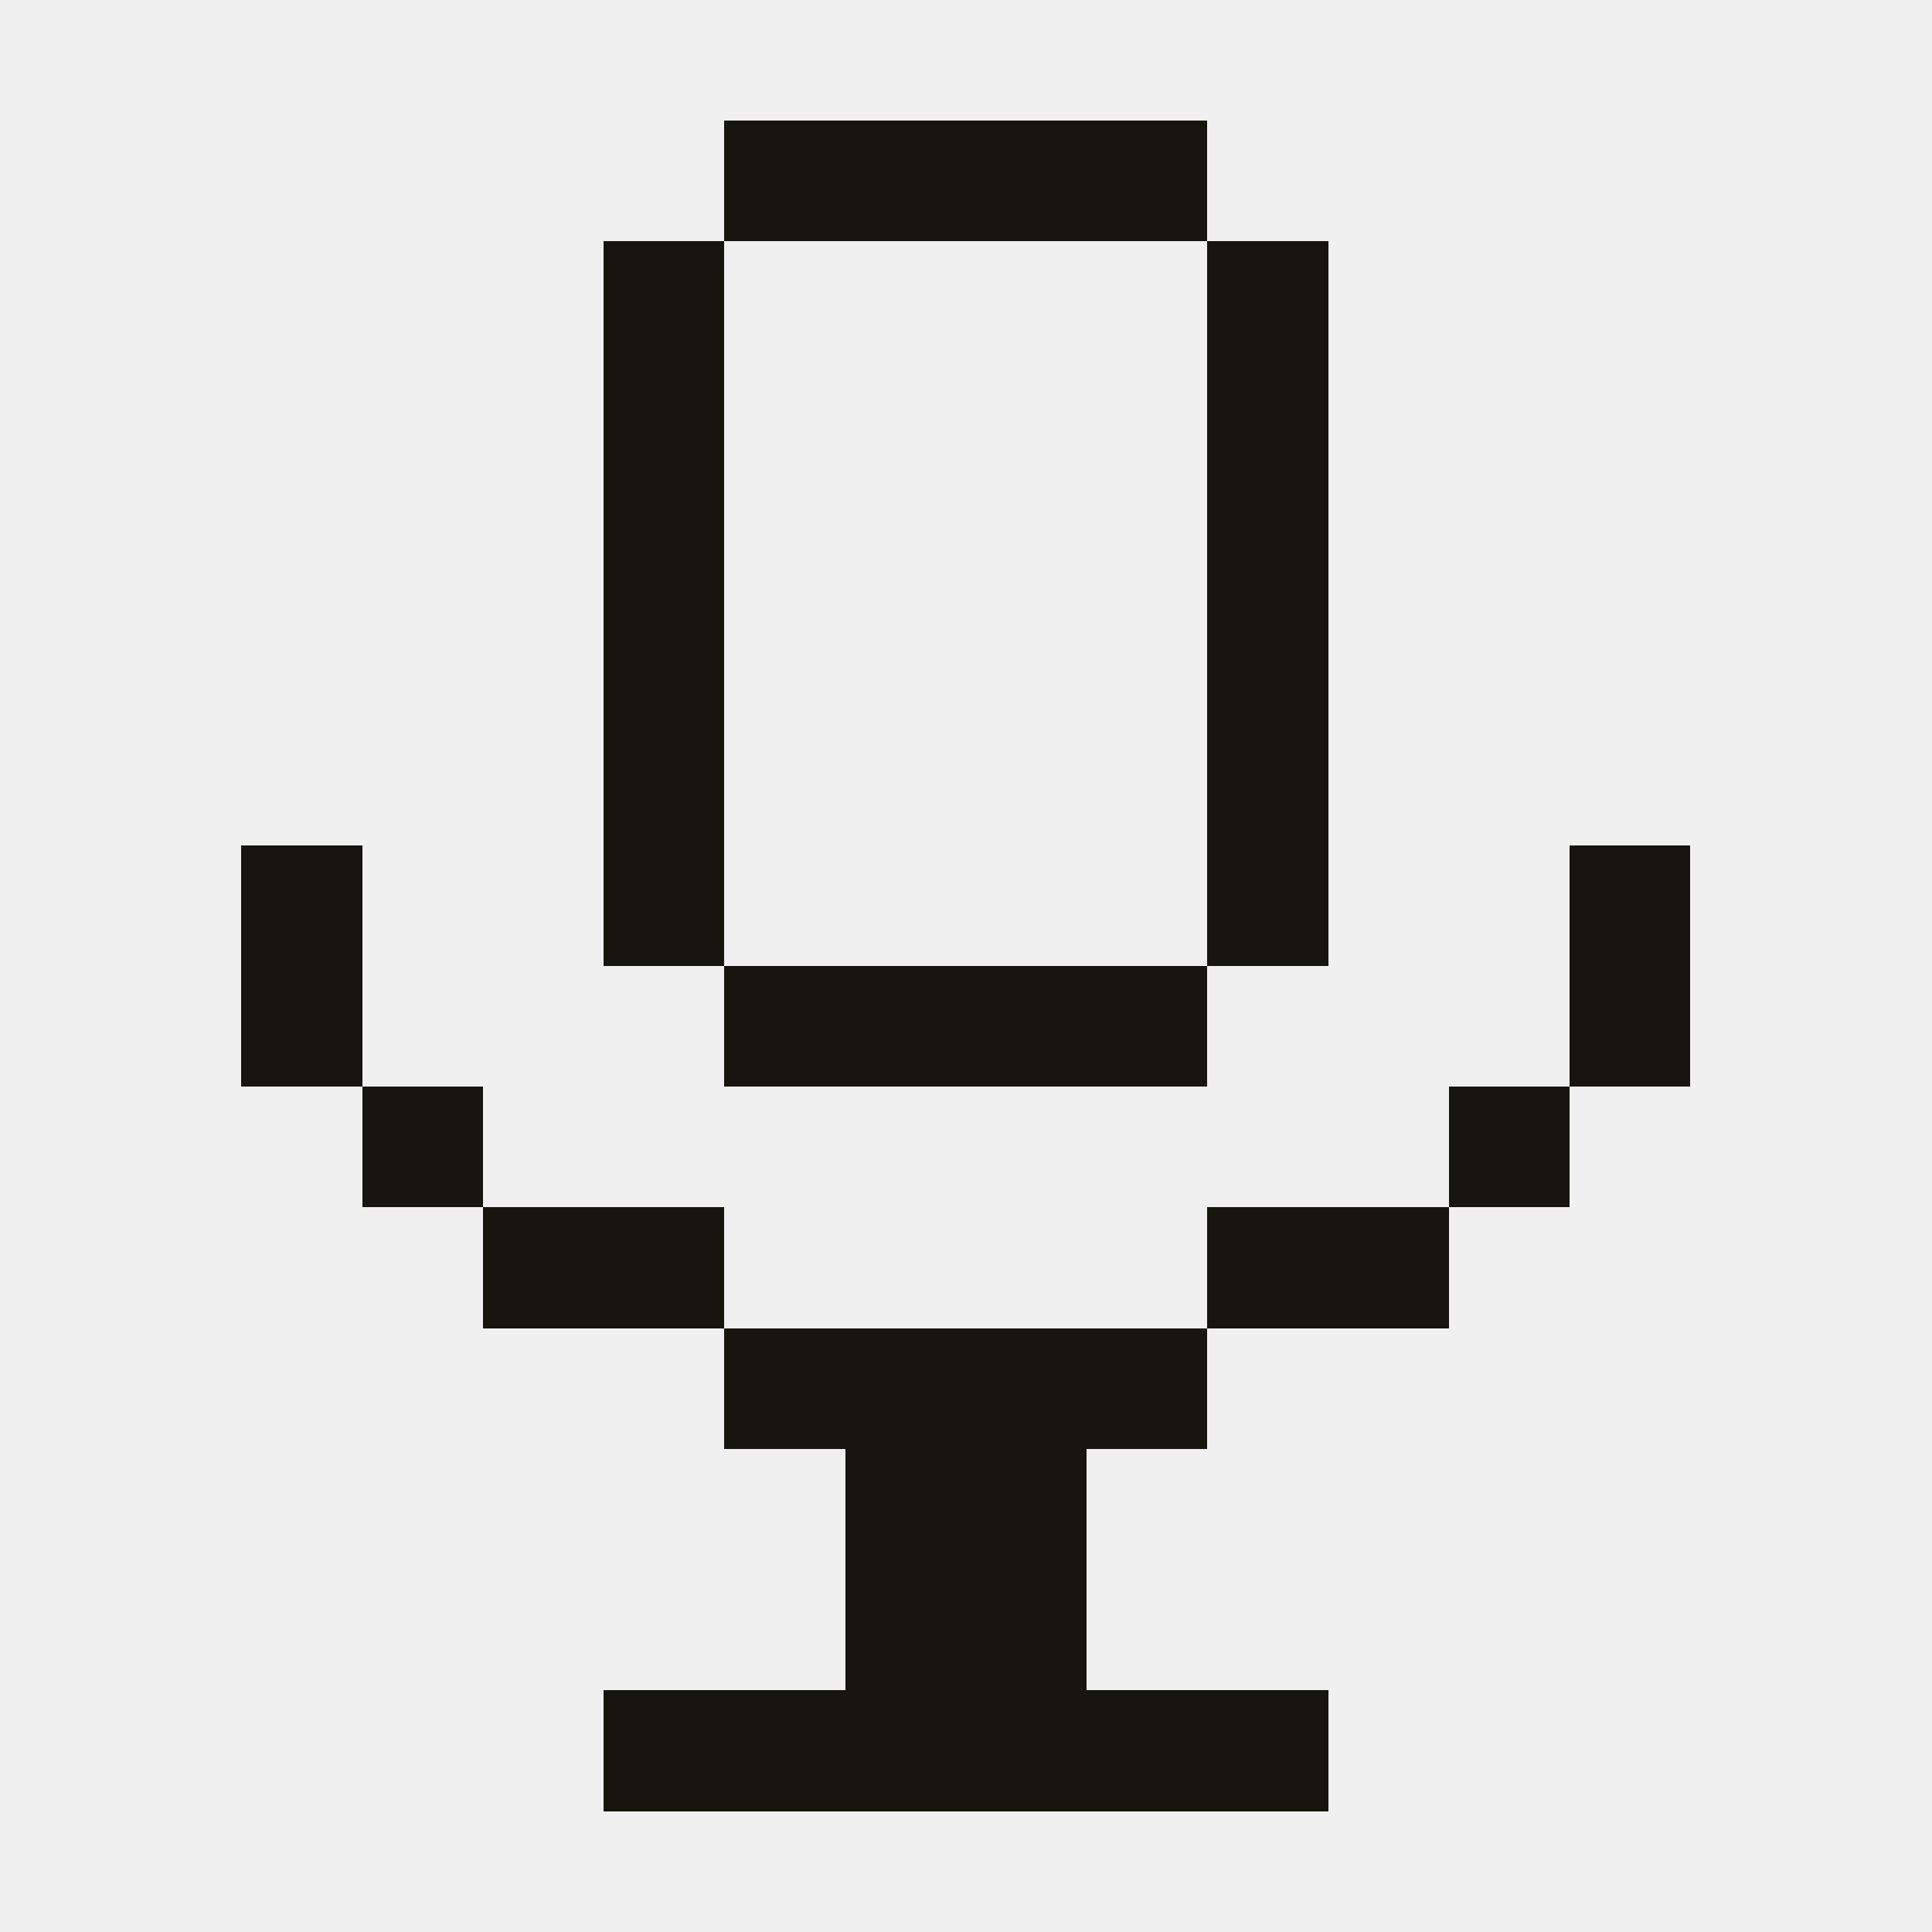
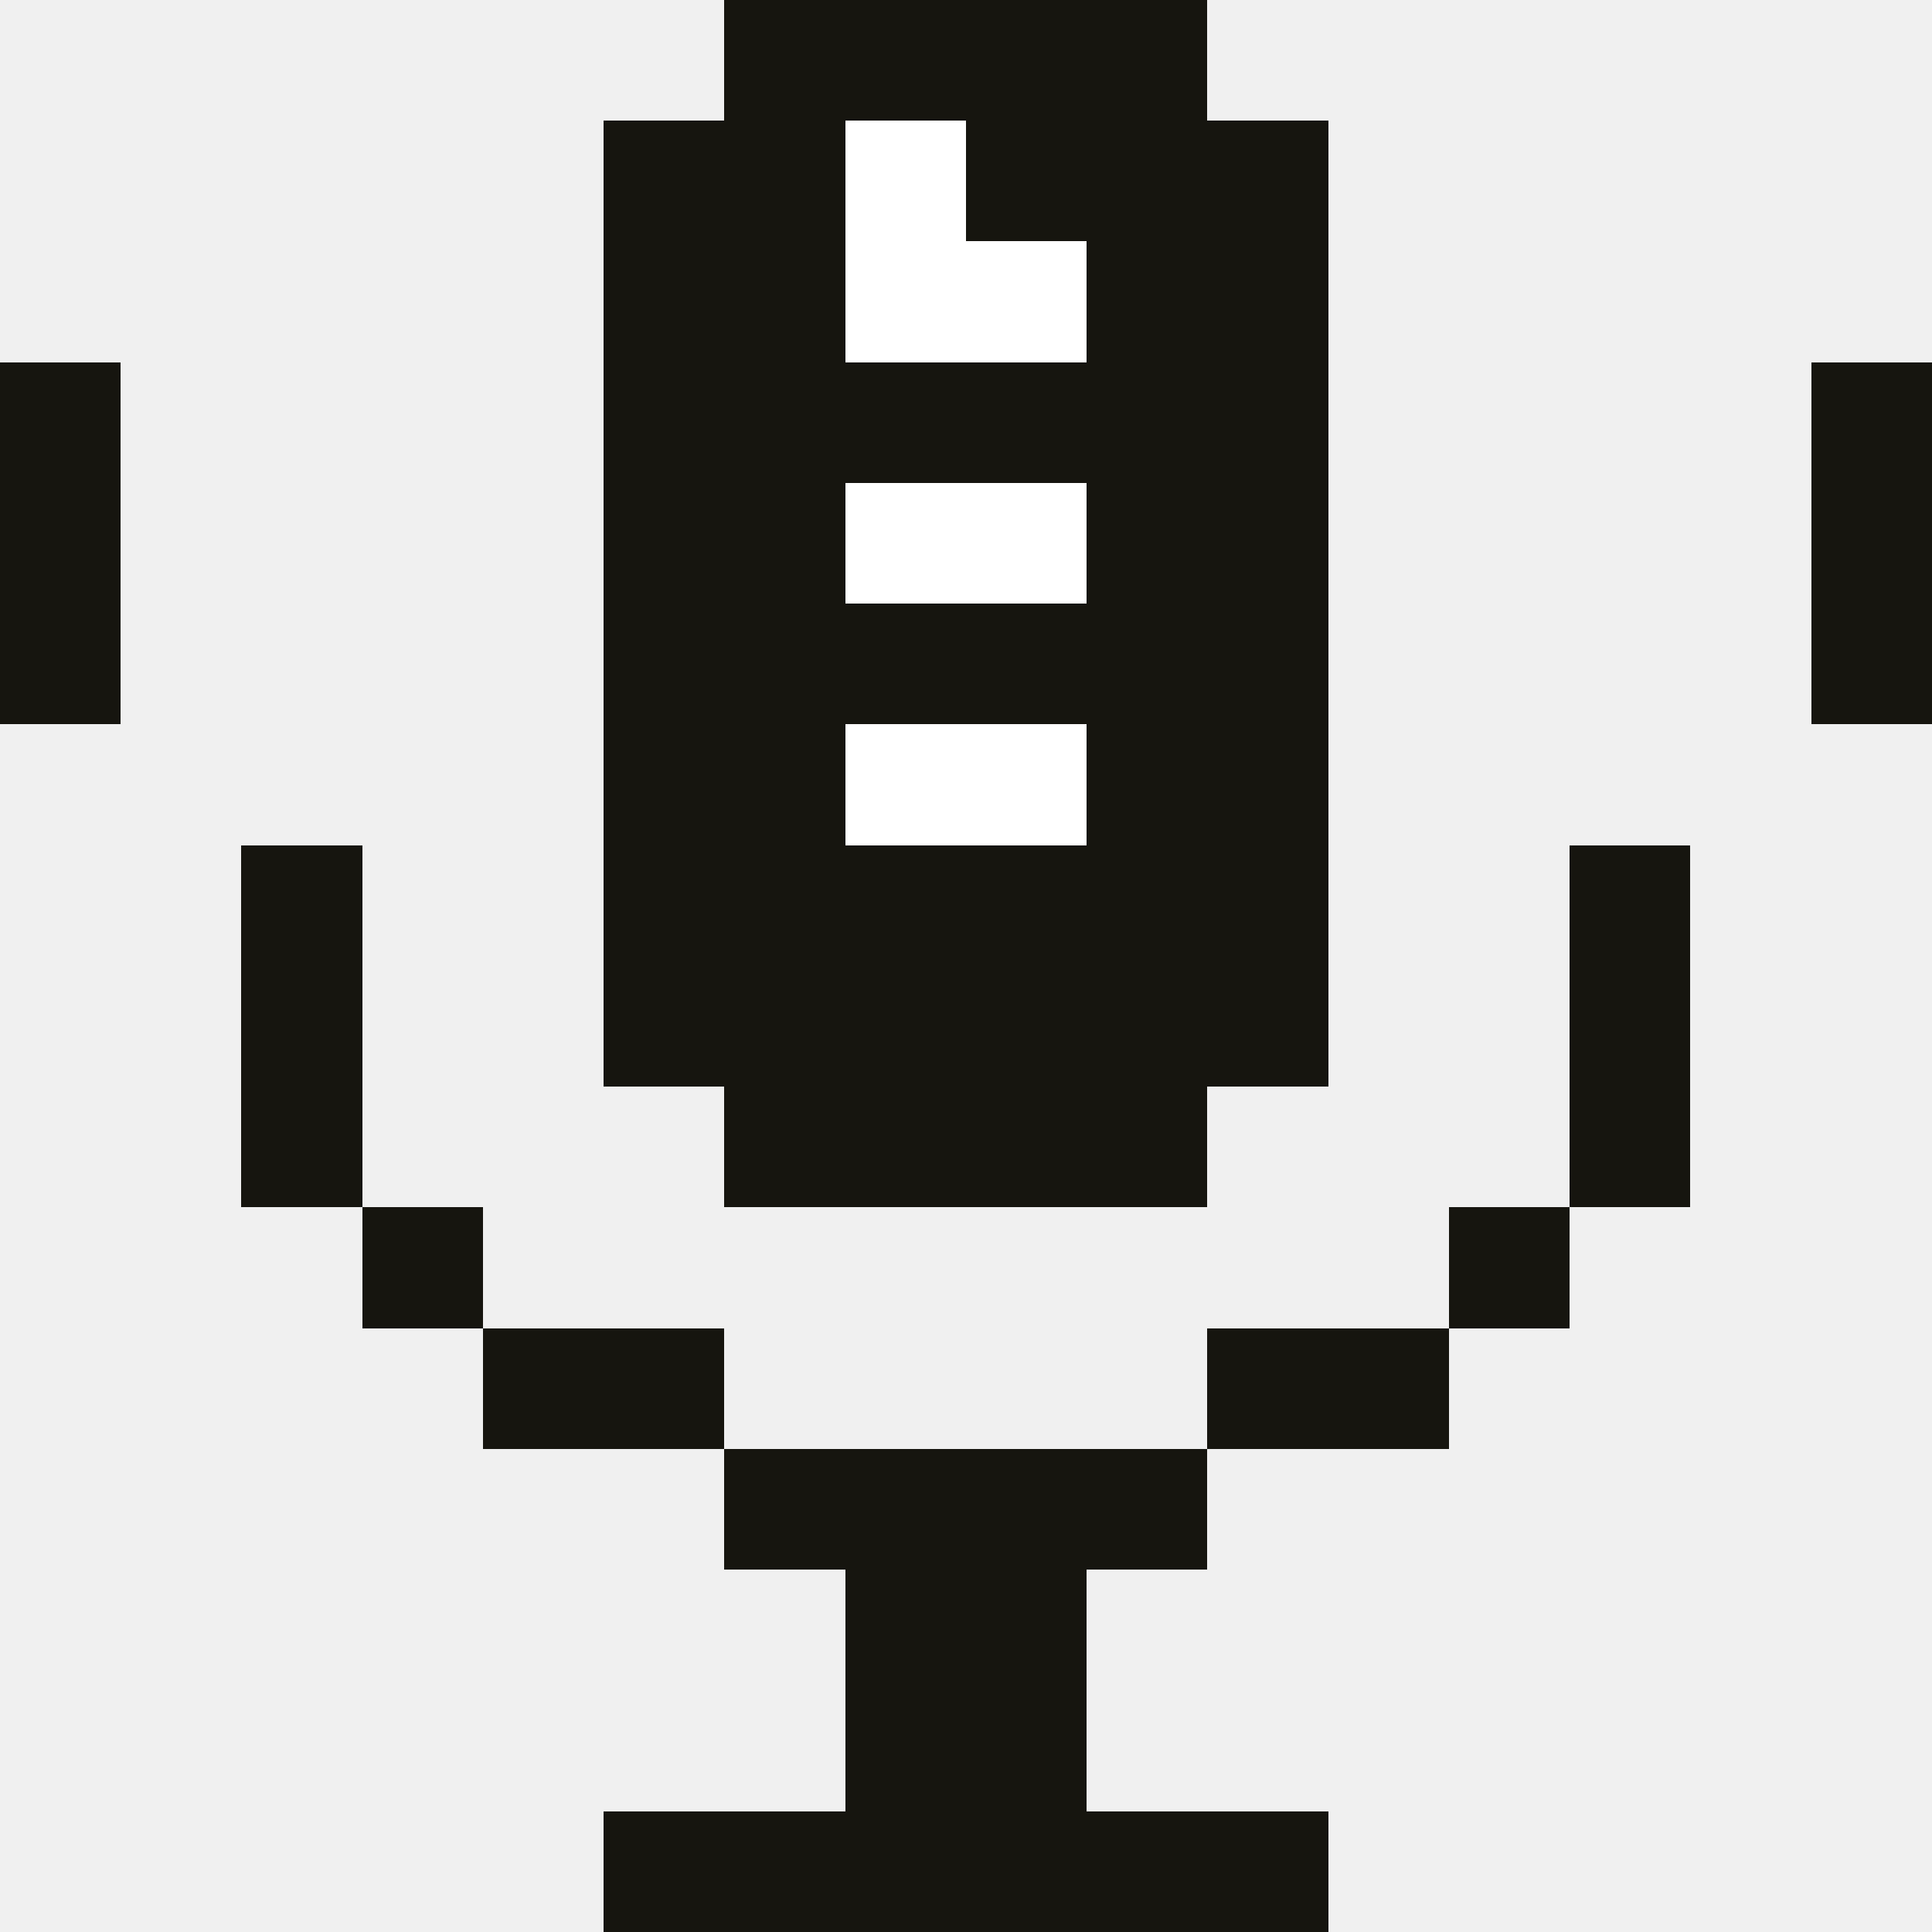
<svg xmlns="http://www.w3.org/2000/svg" viewBox="0 0 16 16" width="16" height="16" shape-rendering="crispEdges" aria-hidden="true" focusable="false">
  <g fill="#16150f">
+     <rect x="6" y="0" width="4" height="1" />
+     <rect x="5" y="1" width="1" height="1" />
    <rect x="6" y="1" width="1" height="1" />
-     <rect x="7" y="1" width="1" height="1" />
-     <rect x="8" y="1" width="1" height="1" />
-     <rect x="9" y="1" width="1" height="1" />
+     <rect x="8" y="1" width="2" height="1" />
+     <rect x="10" y="1" width="1" height="1" />
    <rect x="5" y="2" width="1" height="1" />
+     <rect x="6" y="2" width="1" height="1" />
+     <rect x="9" y="2" width="1" height="1" />
    <rect x="10" y="2" width="1" height="1" />
+     <rect x="0" y="3" width="1" height="1" />
    <rect x="5" y="3" width="1" height="1" />
+     <rect x="6" y="3" width="4" height="1" />
    <rect x="10" y="3" width="1" height="1" />
+     <rect x="15" y="3" width="1" height="1" />
+     <rect x="0" y="4" width="1" height="1" />
    <rect x="5" y="4" width="1" height="1" />
+     <rect x="6" y="4" width="1" height="1" />
+     <rect x="9" y="4" width="1" height="1" />
    <rect x="10" y="4" width="1" height="1" />
+     <rect x="15" y="4" width="1" height="1" />
+     <rect x="0" y="5" width="1" height="1" />
    <rect x="5" y="5" width="1" height="1" />
+     <rect x="6" y="5" width="4" height="1" />
    <rect x="10" y="5" width="1" height="1" />
+     <rect x="15" y="5" width="1" height="1" />
    <rect x="5" y="6" width="1" height="1" />
+     <rect x="6" y="6" width="1" height="1" />
+     <rect x="9" y="6" width="1" height="1" />
    <rect x="10" y="6" width="1" height="1" />
    <rect x="2" y="7" width="1" height="1" />
    <rect x="5" y="7" width="1" height="1" />
+     <rect x="6" y="7" width="4" height="1" />
    <rect x="10" y="7" width="1" height="1" />
    <rect x="13" y="7" width="1" height="1" />
    <rect x="2" y="8" width="1" height="1" />
-     <rect x="6" y="8" width="1" height="1" />
-     <rect x="7" y="8" width="1" height="1" />
-     <rect x="8" y="8" width="1" height="1" />
-     <rect x="9" y="8" width="1" height="1" />
+     <rect x="5" y="8" width="1" height="1" />
+     <rect x="6" y="8" width="4" height="1" />
+     <rect x="10" y="8" width="1" height="1" />
    <rect x="13" y="8" width="1" height="1" />
-     <rect x="3" y="9" width="1" height="1" />
-     <rect x="12" y="9" width="1" height="1" />
-     <rect x="4" y="10" width="1" height="1" />
-     <rect x="5" y="10" width="1" height="1" />
-     <rect x="10" y="10" width="1" height="1" />
-     <rect x="11" y="10" width="1" height="1" />
-     <rect x="6" y="11" width="1" height="1" />
-     <rect x="7" y="11" width="1" height="1" />
-     <rect x="8" y="11" width="1" height="1" />
-     <rect x="9" y="11" width="1" height="1" />
-     <rect x="7" y="12" width="1" height="1" />
-     <rect x="8" y="12" width="1" height="1" />
-     <rect x="7" y="13" width="1" height="1" />
-     <rect x="8" y="13" width="1" height="1" />
-     <rect x="5" y="14" width="1" height="1" />
-     <rect x="6" y="14" width="1" height="1" />
-     <rect x="7" y="14" width="1" height="1" />
-     <rect x="8" y="14" width="1" height="1" />
-     <rect x="9" y="14" width="1" height="1" />
-     <rect x="10" y="14" width="1" height="1" />
+     <rect x="2" y="9" width="1" height="1" />
+     <rect x="6" y="9" width="4" height="1" />
+     <rect x="13" y="9" width="1" height="1" />
+     <rect x="3" y="10" width="1" height="1" />
+     <rect x="12" y="10" width="1" height="1" />
+     <rect x="4" y="11" width="2" height="1" />
+     <rect x="10" y="11" width="2" height="1" />
+     <rect x="6" y="12" width="4" height="1" />
+     <rect x="7" y="13" width="2" height="1" />
+     <rect x="7" y="14" width="2" height="1" />
+     <rect x="5" y="15" width="6" height="1" />
+   </g>
+   <g fill="#ffffff">
+     <rect x="7" y="1" width="1" height="1" />
+     <rect x="7" y="2" width="2" height="1" />
+     <rect x="7" y="4" width="2" height="1" />
+     <rect x="7" y="6" width="2" height="1" />
  </g>
</svg>
